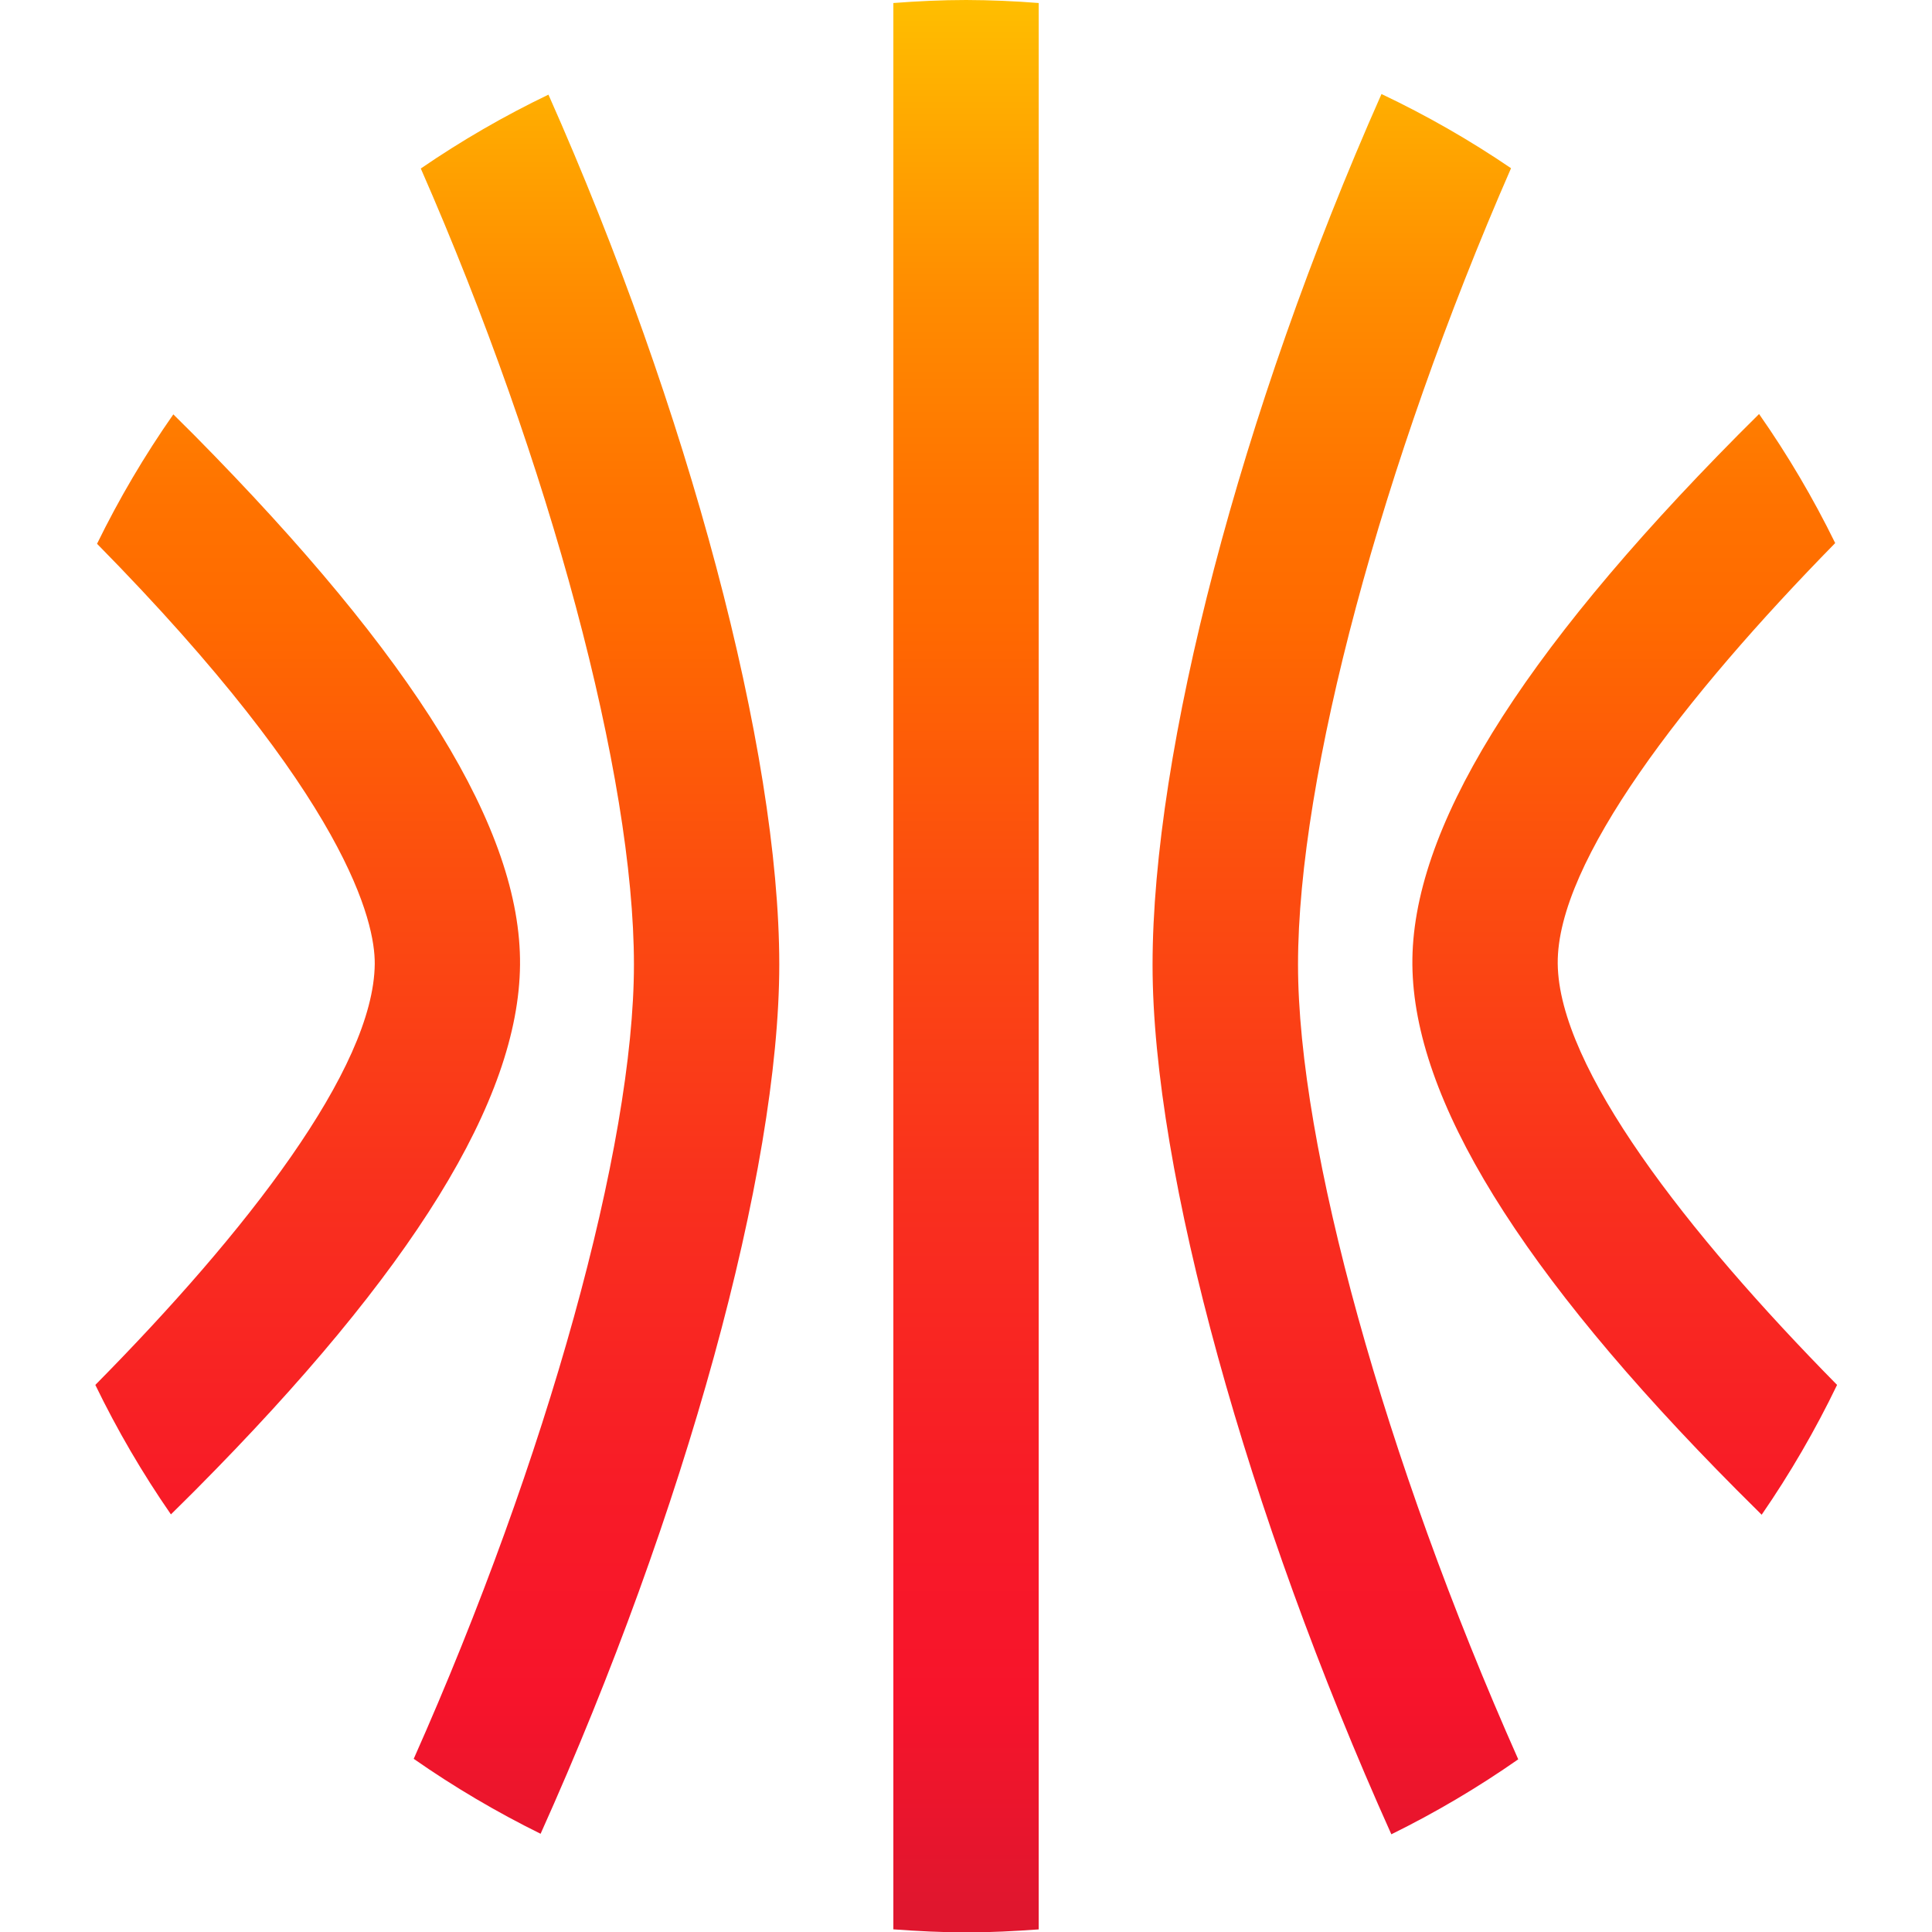
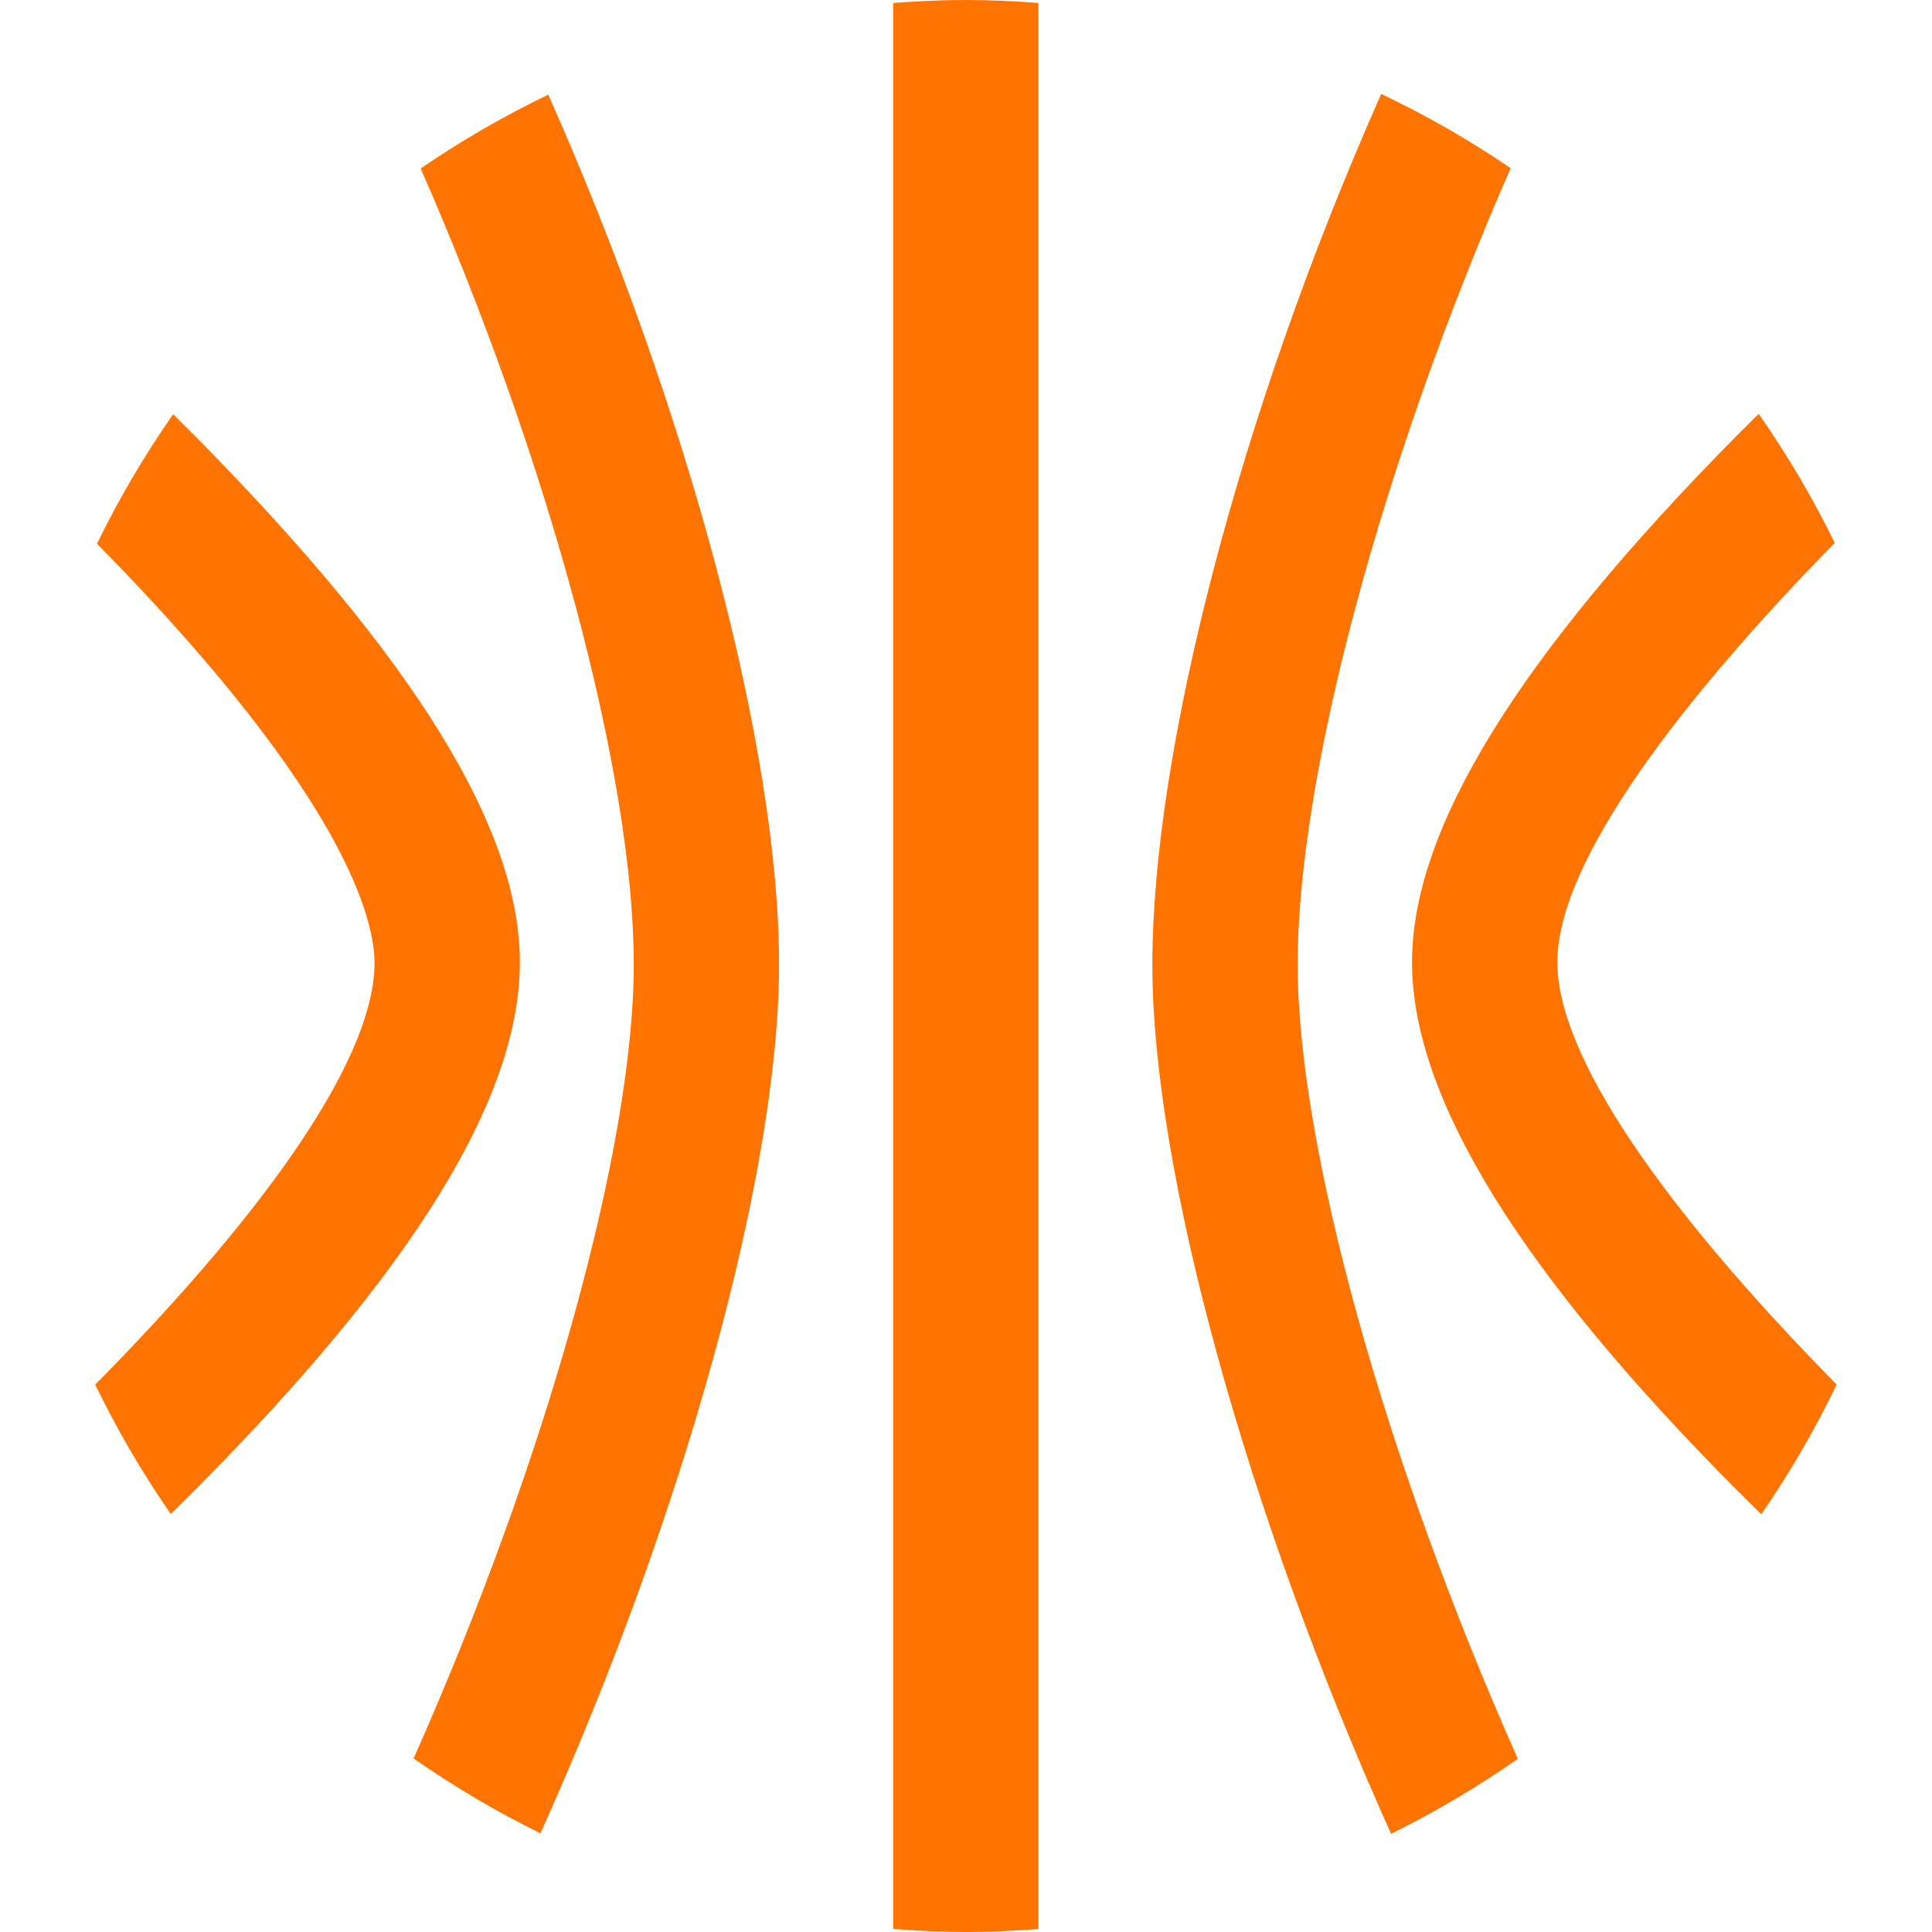
- <svg xmlns="http://www.w3.org/2000/svg" width="1em" height="1em" viewBox="0 0 128 128">
-   <defs>
-     <linearGradient id="SVGvRJrscyP" x1="101.85" x2="101.85" y1="-12.91" y2="224.04" gradientTransform="translate(6.318)scale(.56637)" gradientUnits="userSpaceOnUse">
-       <stop offset="0" stop-color="#ffd200" />
-       <stop offset=".08" stop-color="#ffb500" />
-       <stop offset=".2" stop-color="#ff8c00" />
-       <stop offset=".3" stop-color="#ff7300" />
-       <stop offset=".36" stop-color="#ff6a00" />
-       <stop offset=".48" stop-color="#fc4f0e" />
-       <stop offset=".65" stop-color="#f92f1e" />
-       <stop offset=".79" stop-color="#f81b27" />
-       <stop offset=".89" stop-color="#f7142b" />
-       <stop offset="1" stop-color="#df162e" />
-     </linearGradient>
-   </defs>
-   <path fill="url(#SVGvRJrscyP)" d="M64.012 0c-1.617 0-3.227.078-4.825.2v127.624c1.594.117 3.196.2 4.817.203h.023c1.614 0 3.211-.086 4.79-.199V.2a63 63 0 0 0-4.806-.2Zm27.515 6.23C82.16 27.34 76.36 49.79 76.36 63.926c0 13.68 6.282 36.379 15.82 57.601a64 64 0 0 0 8.407-4.968c-8.832-19.864-14.59-40.625-14.59-52.657c0-12.457 5.555-33.175 14.113-52.757a64 64 0 0 0-8.582-4.915Zm-55.191.04a64 64 0 0 0-8.457 4.894C36.453 30.73 42 51.454 42 63.902c0 12.028-5.762 32.782-14.59 52.625a64.6 64.6 0 0 0 8.406 4.965c9.547-21.215 15.813-43.898 15.813-57.59c0-14.207-6.031-36.785-15.293-57.632m80.207 21.16l-1.379 1.375c-14.613 14.754-21.676 26.246-21.59 35.117c.086 8.867 7.106 20.324 21.489 34.789l1.652 1.644a64.6 64.6 0 0 0 4.996-8.601c-9.953-10.102-18.441-21.008-18.508-27.918c-.062-6.738 8.375-17.645 18.383-27.856a64 64 0 0 0-5.043-8.55m-105.059.023a64 64 0 0 0-5.054 8.574c16.664 16.93 18.418 25.094 18.398 27.832c-.062 6.938-8.555 17.817-18.512 27.895a64.4 64.4 0 0 0 5.008 8.578c.567-.566 1.106-1.086 1.653-1.64c14.37-14.465 21.394-25.833 21.476-34.766c.086-8.93-6.976-20.317-21.586-35.098Zm0 0" />
+ <svg xmlns="http://www.w3.org/2000/svg" fill="#FF7300" role="img" viewBox="0 0 24 24">
+   <path d="M9.678 11.98c0-2.664-1.13-6.896-2.867-10.804a12 12 0 0 0-1.585.917c1.608 3.668 2.647 7.553 2.647 9.886 0 2.254-1.08 6.145-2.735 9.865a12 12 0 0 0 1.576.93c1.79-3.976 2.964-8.229 2.964-10.795m6.442 0c0-2.336 1.042-6.22 2.646-9.89a12 12 0 0 0-1.608-.922c-1.756 3.957-2.843 8.166-2.843 10.816 0 2.564 1.177 6.819 2.965 10.797a12 12 0 0 0 1.575-.931c-1.655-3.723-2.735-7.616-2.735-9.87m5.45 6.525.31.307a12 12 0 0 0 .936-1.612c-1.866-1.893-3.457-3.938-3.47-5.233-.012-1.264 1.57-3.308 3.446-5.222a12 12 0 0 0-.945-1.603l-.259.258c-2.739 2.766-4.063 4.92-4.047 6.583.016 1.662 1.332 3.81 4.028 6.522M2.411 5.405l-.26-.259a12 12 0 0 0-.946 1.608c3.123 3.173 3.452 4.704 3.448 5.217-.012 1.3-1.603 3.34-3.47 5.229a12 12 0 0 0 .939 1.608c.106-.106.207-.204.31-.308 2.694-2.711 4.01-4.842 4.026-6.516s-1.308-3.809-4.047-6.58M12.002 24c.303 0 .602-.016.898-.037V.037A12 12 0 0 0 12 0c-.304 0-.605.015-.905.037v23.925q.448.035.903.038z" />
</svg>
